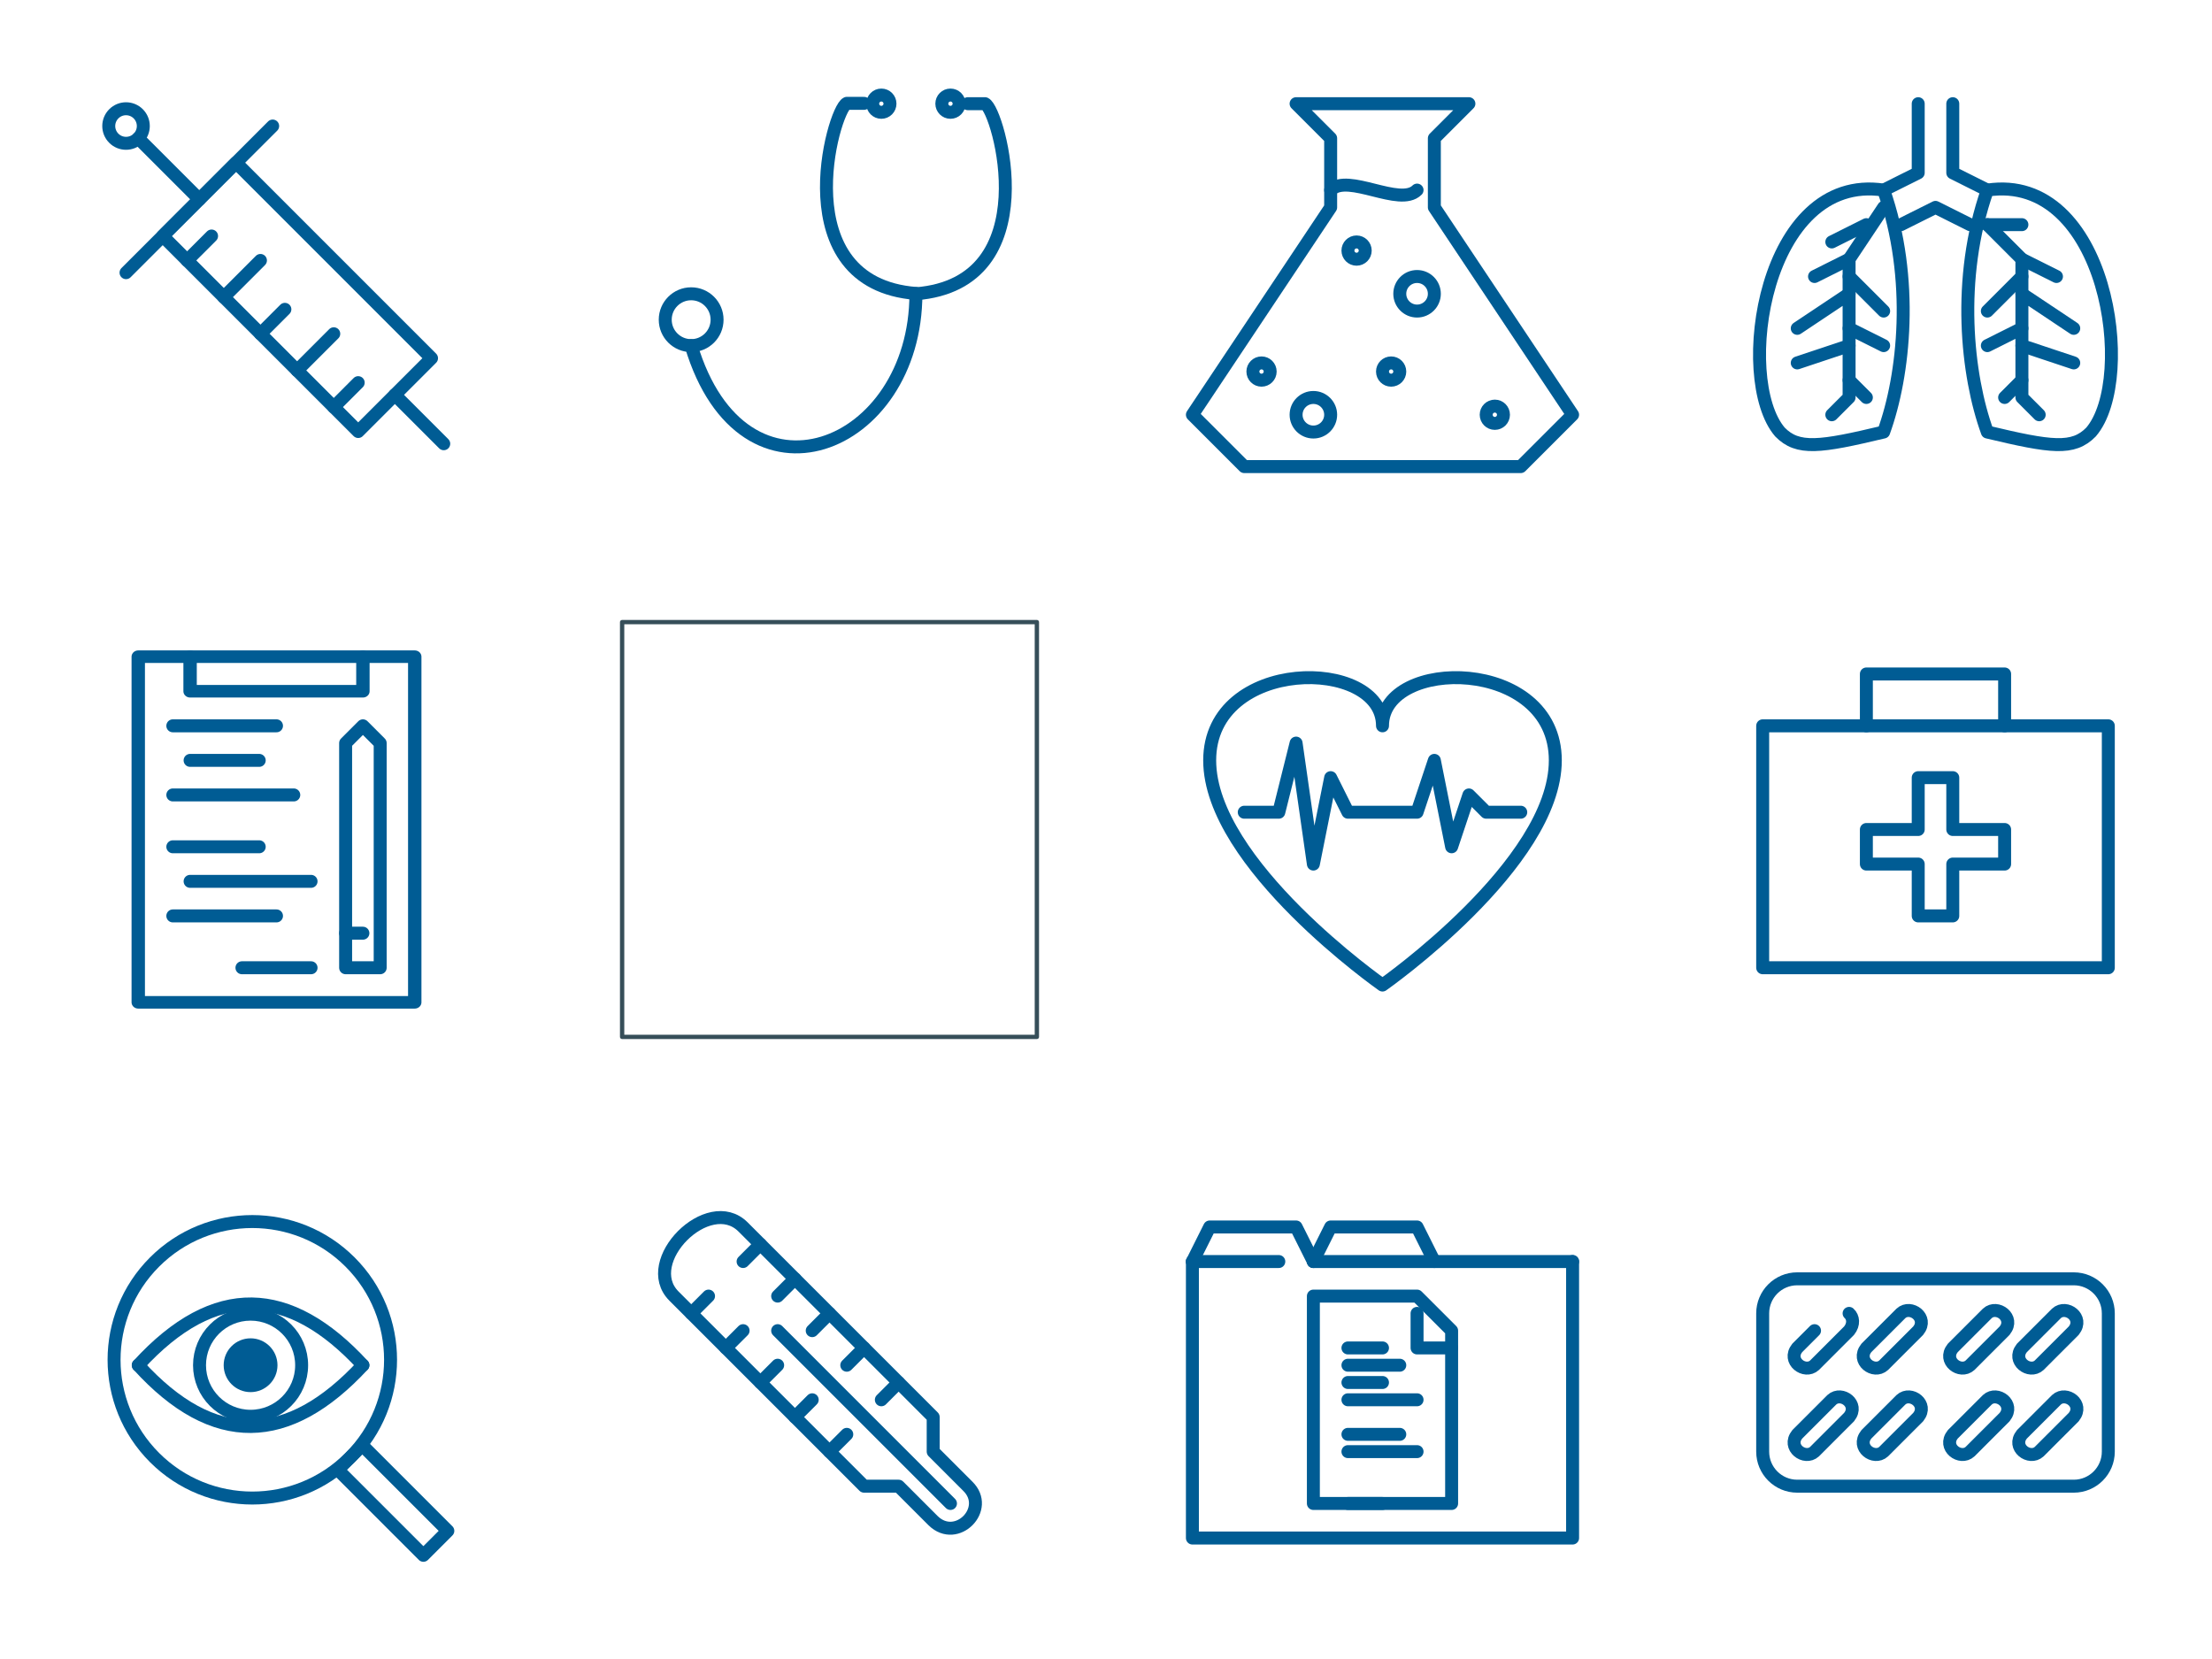
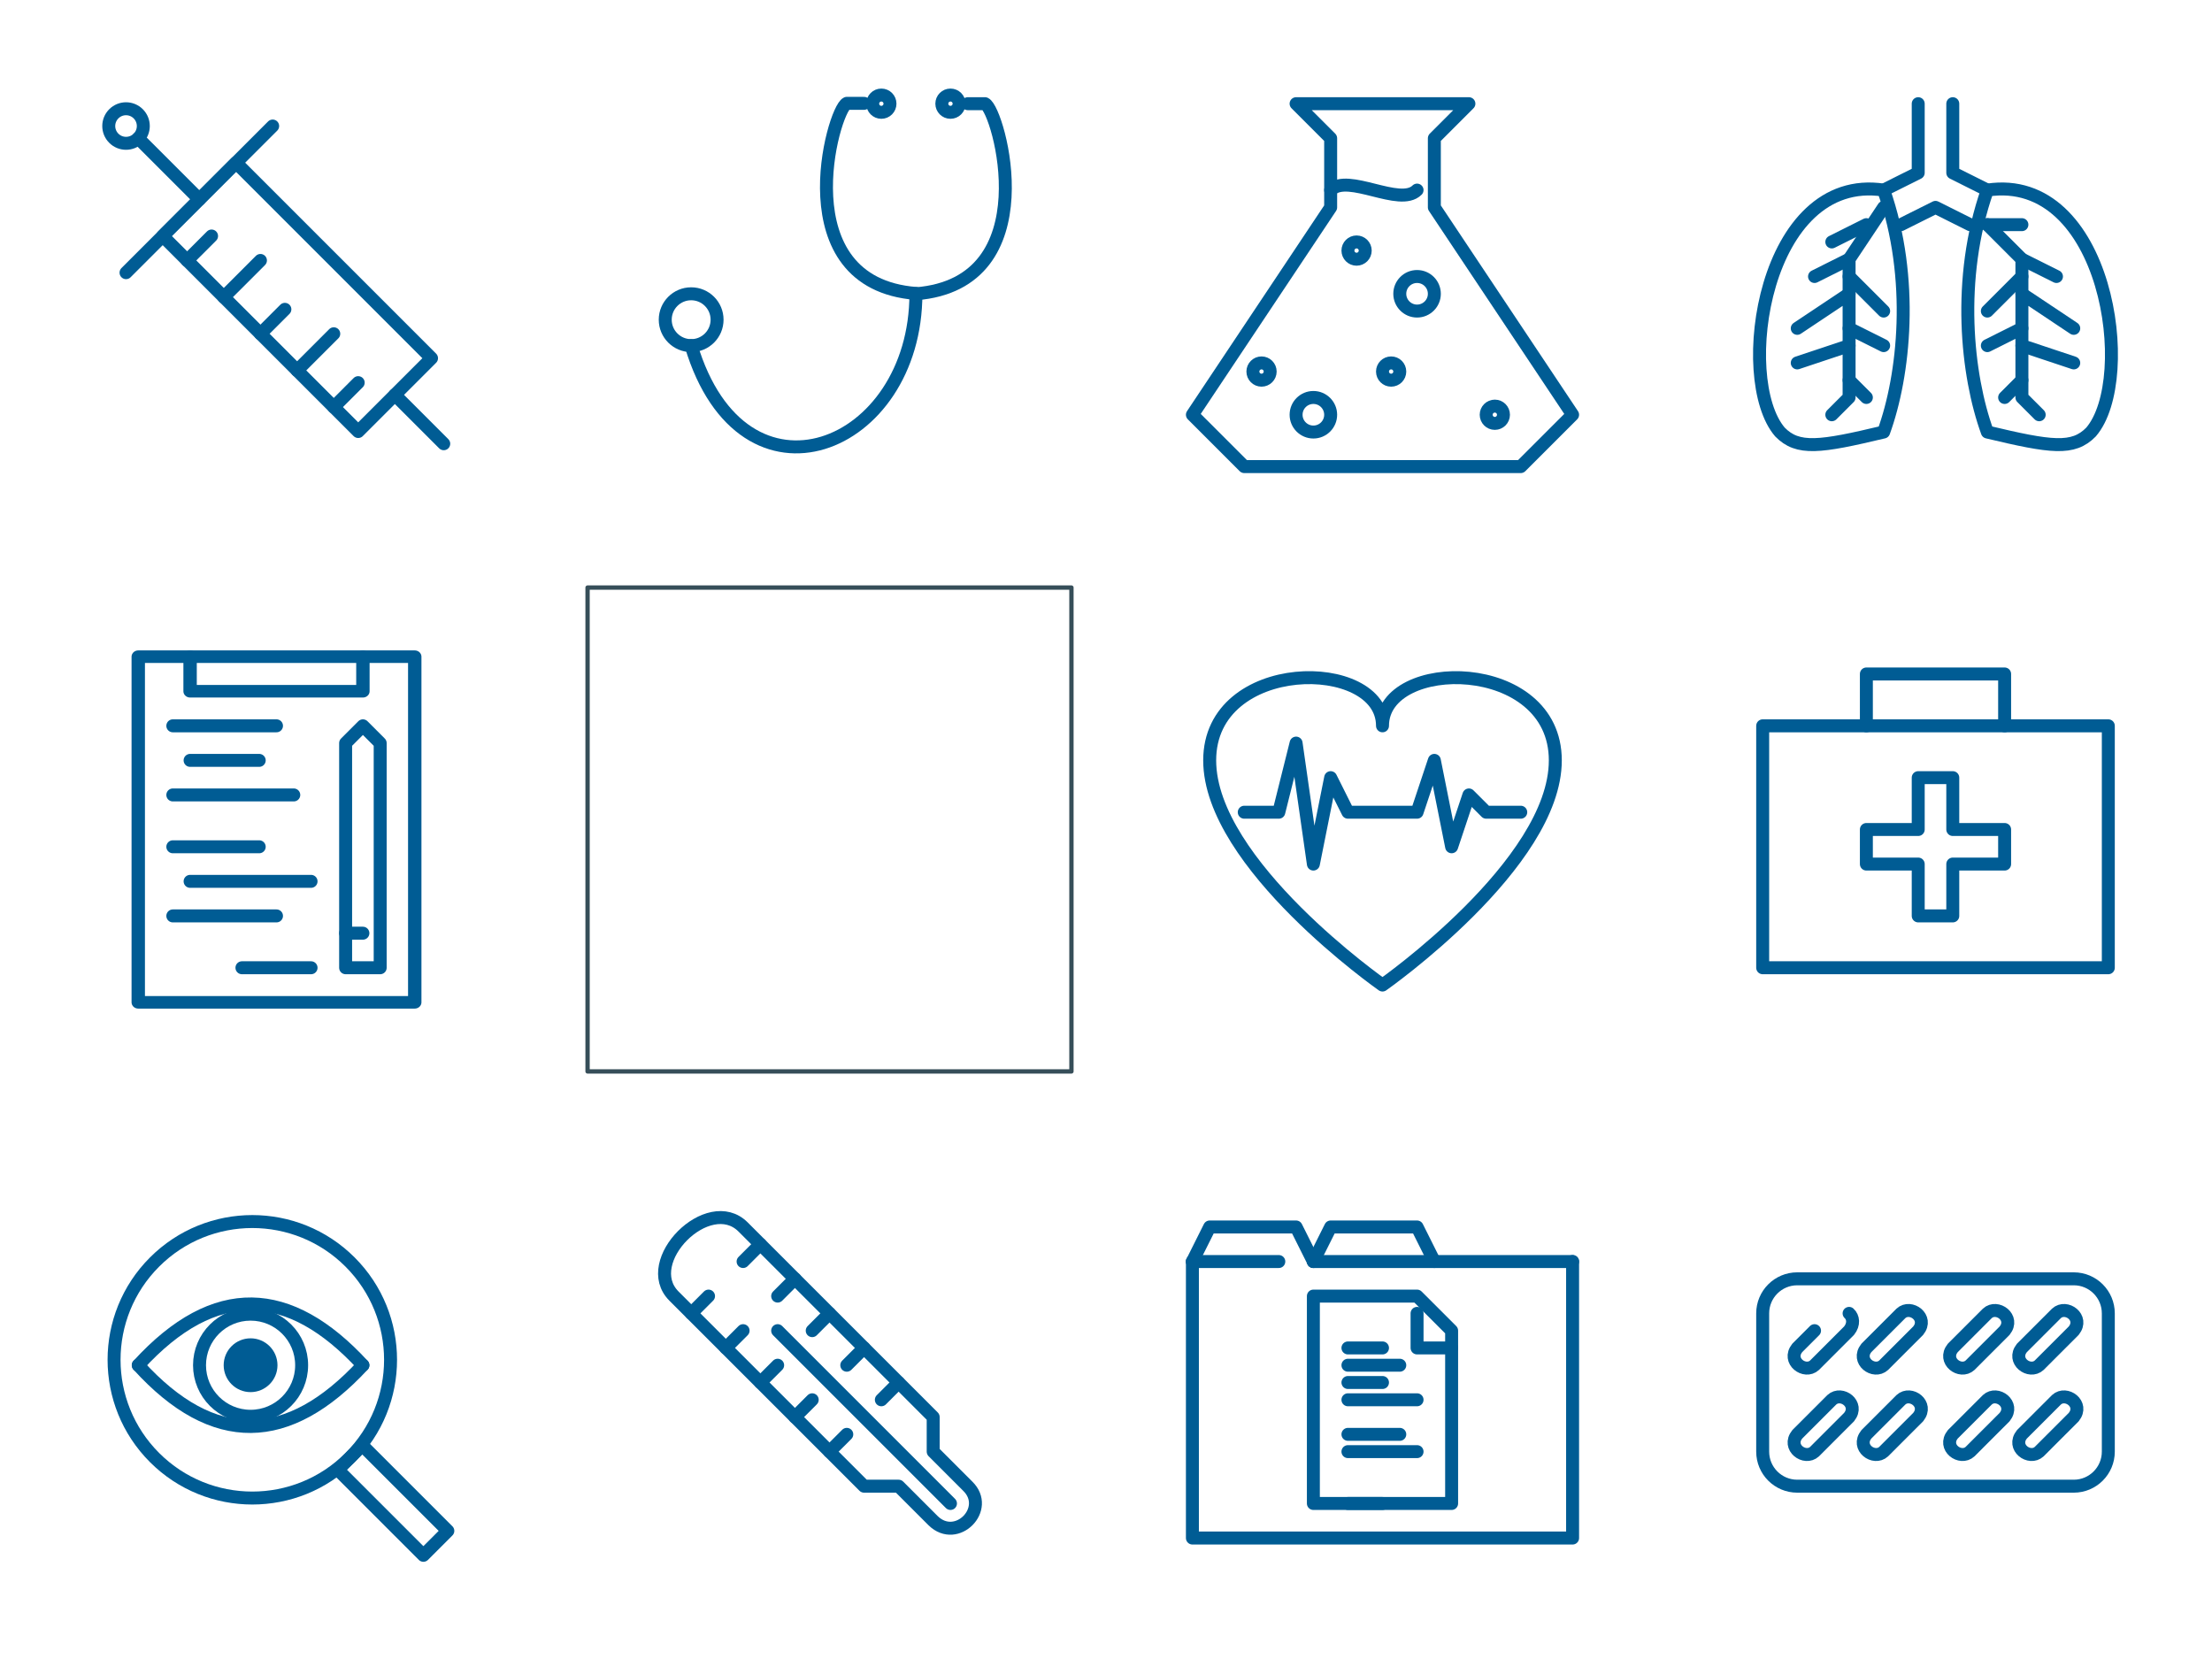
<svg xmlns="http://www.w3.org/2000/svg" width="4096" height="3072" viewBox="0 0 1083.733 812.8" version="1.1" id="svg8">
  <defs id="defs2">
    <pattern id="pattern4841" patternTransform="matrix(0.2645833,0,0,0.2645833,-3.386667,22.68002)" height="1049.6" width="1049.6" patternUnits="userSpaceOnUse">
      <rect style="fill:none;fill-opacity:1;fill-rule:nonzero;stroke:#19aeff;stroke-width:25.6;stroke-linecap:square;stroke-linejoin:miter;stroke-miterlimit:4;stroke-dasharray:none;stroke-dashoffset:0;stroke-opacity:1" id="rect4520" width="1024" height="1024" x="12.8" y="12.8" ry="51.2" />
    </pattern>
  </defs>
  <g style="display:none" transform="translate(0,515.8)" id="layer1">
    <rect style="display:inline;fill:none;fill-opacity:1;fill-rule:nonzero;stroke:#cccccc;stroke-width:6.35;stroke-linecap:round;stroke-linejoin:round;stroke-miterlimit:4;stroke-dasharray:none;stroke-dashoffset:0;stroke-opacity:1" id="use7056-7-9-5" width="203.2" height="203.2" x="33.867" y="-481.933" />
    <rect style="display:inline;fill:none;fill-opacity:1;fill-rule:nonzero;stroke:#cccccc;stroke-width:6.35;stroke-linecap:round;stroke-linejoin:round;stroke-miterlimit:4;stroke-dasharray:none;stroke-dashoffset:0;stroke-opacity:1" id="use7070-02-2-5" width="203.2" height="203.2" x="304.8" y="-481.933" />
    <rect style="display:inline;fill:none;fill-opacity:1;fill-rule:nonzero;stroke:#cccccc;stroke-width:6.35;stroke-linecap:round;stroke-linejoin:round;stroke-miterlimit:4;stroke-dasharray:none;stroke-dashoffset:0;stroke-opacity:1" id="use7070-0-1-7" width="203.2" height="203.2" x="33.867" y="59.933" />
    <rect style="display:inline;fill:none;fill-opacity:1;fill-rule:nonzero;stroke:#cccccc;stroke-width:6.35;stroke-linecap:round;stroke-linejoin:round;stroke-miterlimit:4;stroke-dasharray:none;stroke-dashoffset:0;stroke-opacity:1" id="use6249-3-0-2-7" width="203.2" height="203.2" x="846.667" y="-481.933" />
    <rect style="display:inline;fill:none;fill-opacity:1;fill-rule:nonzero;stroke:#cccccc;stroke-width:6.35;stroke-linecap:round;stroke-linejoin:round;stroke-miterlimit:4;stroke-dasharray:none;stroke-dashoffset:0;stroke-opacity:1" id="use7056-7-9-6-3" width="203.2" height="203.2" x="846.667" y="59.933" />
    <rect style="display:inline;fill:none;fill-opacity:1;fill-rule:nonzero;stroke:#cccccc;stroke-width:6.35;stroke-linecap:round;stroke-linejoin:round;stroke-miterlimit:4;stroke-dasharray:none;stroke-dashoffset:0;stroke-opacity:1" id="use7070-02-2-5-8" width="203.2" height="203.2" x="304.8" y="-211" />
    <rect style="display:inline;fill:none;fill-opacity:1;fill-rule:nonzero;stroke:#cccccc;stroke-width:6.35;stroke-linecap:round;stroke-linejoin:round;stroke-miterlimit:4;stroke-dasharray:none;stroke-dashoffset:0;stroke-opacity:1" id="use7070-02-2-5-1" width="203.2" height="203.2" x="33.867" y="-481.933" />
    <rect style="display:inline;fill:none;fill-opacity:1;fill-rule:nonzero;stroke:#cccccc;stroke-width:6.35;stroke-linecap:round;stroke-linejoin:round;stroke-miterlimit:4;stroke-dasharray:none;stroke-dashoffset:0;stroke-opacity:1" id="use6237-8" width="203.2" height="203.2" x="575.733" y="-211" />
    <rect style="display:inline;fill:none;fill-opacity:1;fill-rule:nonzero;stroke:#cccccc;stroke-width:6.35;stroke-linecap:round;stroke-linejoin:round;stroke-miterlimit:4;stroke-dasharray:none;stroke-dashoffset:0;stroke-opacity:1" id="use7062-6-3" width="203.2" height="203.2" x="575.733" y="-481.933" />
    <rect style="display:inline;fill:none;fill-opacity:1;fill-rule:nonzero;stroke:#cccccc;stroke-width:6.35;stroke-linecap:round;stroke-linejoin:round;stroke-miterlimit:4;stroke-dasharray:none;stroke-dashoffset:0;stroke-opacity:1" id="use7066-8" width="203.2" height="203.2" x="304.8" y="59.933" />
    <rect style="display:inline;fill:none;fill-opacity:1;fill-rule:nonzero;stroke:#cccccc;stroke-width:6.35;stroke-linecap:round;stroke-linejoin:round;stroke-miterlimit:4;stroke-dasharray:none;stroke-dashoffset:0;stroke-opacity:1" id="use7070-02-6" width="203.2" height="203.2" x="846.667" y="-211" />
    <rect style="display:inline;fill:none;fill-opacity:1;fill-rule:nonzero;stroke:#cccccc;stroke-width:6.35;stroke-linecap:round;stroke-linejoin:round;stroke-miterlimit:4;stroke-dasharray:none;stroke-dashoffset:0;stroke-opacity:1" id="use7070-0-1-8" width="203.2" height="203.2" x="33.867" y="-211" />
    <rect style="display:inline;fill:none;fill-opacity:1;fill-rule:nonzero;stroke:#cccccc;stroke-width:6.35;stroke-linecap:round;stroke-linejoin:round;stroke-miterlimit:4;stroke-dasharray:none;stroke-dashoffset:0;stroke-opacity:1" id="use6249-5" width="203.2" height="203.2" x="575.733" y="59.933" />
  </g>
  <g style="display:inline" transform="translate(0,541.8667)" id="layer2">
    <text id="text6302" y="474.133" x="372.533" style="font-style:normal;font-variant:normal;font-weight:normal;font-stretch:normal;font-size:50.8px;line-height:1.25;font-family:Arial;-inkscape-font-specification:Arial;letter-spacing:0px;word-spacing:0px;fill:#000000;fill-opacity:1;stroke:none;stroke-width:0.265" xml:space="preserve">
      <tspan style="font-style:normal;font-variant:normal;font-weight:normal;font-stretch:normal;font-size:50.8px;font-family:Arial;-inkscape-font-specification:Arial;stroke-width:0.265" y="519.892" x="372.533" id="tspan6300" />
    </text>
    <g id="g1521" transform="translate(270.9333,-270.9336)">
      <flowRoot xml:space="preserve" id="flowRoot333" style="font-style:normal;font-variant:normal;font-weight:normal;font-stretch:normal;font-size:186.667px;line-height:1.25;font-family:Dosis;-inkscape-font-specification:Dosis;letter-spacing:0px;word-spacing:0px;fill:#000000;fill-opacity:1;stroke:none" transform="matrix(0.2645833,0,0,0.2645833,5.207,7.969253)">
        <flowRegion id="flowRegion335" style="font-style:normal;font-variant:normal;font-weight:normal;font-stretch:normal;font-size:160px;font-family:'Nintendo Labo';-inkscape-font-specification:'Nintendo Labo'">
          <rect id="rect337" width="768" height="512" x="128" y="128" style="font-style:normal;font-variant:normal;font-weight:normal;font-stretch:normal;font-size:160px;font-family:'Nintendo Labo';-inkscape-font-specification:'Nintendo Labo'" />
        </flowRegion>
        <flowPara id="flowPara339" style="font-style:normal;font-variant:normal;font-weight:600;font-stretch:normal;font-size:186.667px;font-family:Dosis;-inkscape-font-specification:'Dosis Semi-Bold';text-align:start;text-anchor:start">Modern Medicine</flowPara>
      </flowRoot>
      <flowRoot transform="matrix(0.2645833,0,0,0.2645833,-2.444973,1.175234)" style="font-style:normal;font-variant:normal;font-weight:normal;font-stretch:normal;font-size:192px;line-height:1.25;font-family:Arial;-inkscape-font-specification:Arial;letter-spacing:0px;word-spacing:0px;fill:#000000;fill-opacity:1;stroke:none" id="flowRoot701" xml:space="preserve">
        <flowRegion id="flowRegion703">
          <rect y="640" x="128" height="256" width="768" id="rect705" />
        </flowRegion>
        <flowPara style="font-style:normal;font-variant:normal;font-weight:normal;font-stretch:normal;font-size:106.667px;font-family:Dosis;-inkscape-font-specification:Dosis;text-align:center;text-anchor:middle" id="flowPara707">by Robin Modisch</flowPara>
      </flowRoot>
      <g style="display:inline" id="g4651-6-5-6" transform="rotate(-45,-460.634,418.3008)">
        <path id="path4567-0-2-0" d="m 135.467,203.2 v 135.467 h 50.8 V 203.2 Z" style="fill:none;fill-opacity:1;fill-rule:nonzero;stroke:#005c94;stroke-width:6.35;stroke-linecap:round;stroke-linejoin:round;stroke-miterlimit:4;stroke-dasharray:none;stroke-dashoffset:0;stroke-opacity:1" />
        <path id="path4569-3-8-6" d="m 110.067,203.2 h 101.6" style="fill:#005c94;fill-opacity:1;fill-rule:nonzero;stroke:#005c94;stroke-width:6.35;stroke-linecap:round;stroke-linejoin:round;stroke-miterlimit:4;stroke-dasharray:none;stroke-dashoffset:0;stroke-opacity:1" />
        <g id="g2599-1-8" transform="translate(-8.466662,16.93333)">
          <path style="fill:none;fill-opacity:1;fill-rule:nonzero;stroke:#005c94;stroke-width:6.35;stroke-linecap:round;stroke-linejoin:round;stroke-miterlimit:4;stroke-dasharray:none;stroke-dashoffset:0;stroke-opacity:1" d="M 169.333,186.267 V 143.933" id="path4571-7-2-6" />
          <circle style="fill:none;fill-opacity:1;fill-rule:nonzero;stroke:#005c94;stroke-width:6.35;stroke-linecap:round;stroke-linejoin:round;stroke-miterlimit:4;stroke-dasharray:none;stroke-dashoffset:0;stroke-opacity:1" id="path4573-7-1-6" cx="169.333" cy="135.467" r="8.467" />
        </g>
        <path id="path4575-3-0-6" d="m 160.867,338.667 v 33.867" style="fill:none;fill-opacity:1;fill-rule:nonzero;stroke:#005c94;stroke-width:6.35;stroke-linecap:round;stroke-linejoin:round;stroke-miterlimit:4;stroke-dasharray:none;stroke-dashoffset:0;stroke-opacity:1" />
        <path id="path4577-8-3-3" d="m 135.467,296.333 h 25.4" style="fill:none;fill-opacity:1;fill-rule:nonzero;stroke:#005c94;stroke-width:6.35;stroke-linecap:round;stroke-linejoin:round;stroke-miterlimit:4;stroke-dasharray:none;stroke-dashoffset:0;stroke-opacity:1" />
        <path id="path4579-4-9-6" d="m 135.467,245.533 h 25.4" style="fill:none;fill-opacity:1;fill-rule:nonzero;stroke:#005c94;stroke-width:6.35;stroke-linecap:round;stroke-linejoin:round;stroke-miterlimit:4;stroke-dasharray:none;stroke-dashoffset:0;stroke-opacity:1" />
        <path id="path4581-3-7-6" d="m 135.467,270.933 h 16.933" style="fill:none;fill-opacity:1;fill-rule:nonzero;stroke:#005c94;stroke-width:6.35;stroke-linecap:round;stroke-linejoin:round;stroke-miterlimit:4;stroke-dasharray:none;stroke-dashoffset:0;stroke-opacity:1" />
        <path id="path4583-5-2-8" d="m 135.467,321.733 h 16.933" style="fill:none;fill-opacity:1;fill-rule:nonzero;stroke:#005c94;stroke-width:6.35;stroke-linecap:round;stroke-linejoin:round;stroke-miterlimit:4;stroke-dasharray:none;stroke-dashoffset:0;stroke-opacity:1" />
        <path id="path4585-56-9-8" d="m 135.467,220.133 h 16.933" style="fill:none;fill-opacity:1;fill-rule:nonzero;stroke:#005c94;stroke-width:6.35;stroke-linecap:round;stroke-linejoin:round;stroke-miterlimit:4;stroke-dasharray:none;stroke-dashoffset:0;stroke-opacity:1" />
      </g>
      <g id="g141" transform="translate(410.6334,-229.2664)" style="display:inline">
        <g id="g2256-5" style="display:inline;stroke-width:1.692" transform="matrix(0.5909093,0,0,0.5909093,-2720.11,547.1511)">
          <path style="fill:none;fill-opacity:1;fill-rule:nonzero;stroke:#005c94;stroke-width:10.746;stroke-linecap:round;stroke-linejoin:round;stroke-miterlimit:4;stroke-dasharray:none;stroke-dashoffset:0;stroke-opacity:1" d="m 3564.467,135.467 c 63.502,-69.455 125.512,-65.99 186.267,0" id="path2206-6" />
          <path style="display:inline;fill:none;fill-opacity:1;fill-rule:nonzero;stroke:#005c94;stroke-width:10.746;stroke-linecap:round;stroke-linejoin:round;stroke-miterlimit:4;stroke-dasharray:none;stroke-dashoffset:0;stroke-opacity:1" d="m 3564.467,135.466 c 62.554,68.93 124.621,66.531 186.267,0" id="path2206-7-5" />
          <circle style="fill:none;fill-opacity:1;fill-rule:nonzero;stroke:#005c94;stroke-width:10.746;stroke-linecap:round;stroke-linejoin:round;stroke-miterlimit:4;stroke-dasharray:none;stroke-dashoffset:0;stroke-opacity:1" id="path2223-3" cx="3657.6" cy="135.467" r="42.333" />
          <circle style="display:inline;fill:#005c94;fill-opacity:1;fill-rule:nonzero;stroke:#005c94;stroke-width:10.746;stroke-linecap:round;stroke-linejoin:round;stroke-miterlimit:4;stroke-dasharray:none;stroke-dashoffset:0;stroke-opacity:1" id="path2223-1-7" cx="3657.6" cy="135.467" r="16.933" />
        </g>
        <g transform="translate(-4197.288,232.1719)" id="g2295" style="display:inline">
          <circle style="fill:none;fill-opacity:1;fill-rule:nonzero;stroke:#005c94;stroke-width:6.35;stroke-linecap:round;stroke-linejoin:round;stroke-miterlimit:4;stroke-dasharray:none;stroke-dashoffset:0;stroke-opacity:1" id="path2285" cx="2295.952" cy="2850.85" r="67.733" transform="rotate(-45)" />
          <path style="fill:none;fill-opacity:1;fill-rule:nonzero;stroke:#005c94;stroke-width:6.35;stroke-linecap:round;stroke-linejoin:round;stroke-miterlimit:4;stroke-dasharray:none;stroke-dashoffset:0;stroke-opacity:1" d="m 3681.247,446.254 41.908,41.908 11.974,-11.974 -41.908,-41.908 z" id="path2291" />
        </g>
      </g>
      <g transform="translate(-3251.2,-262.4667)" style="display:inline" id="g589">
        <g transform="translate(8.466641,-8.466667)" id="g2414">
          <path style="fill:none;fill-opacity:1;fill-rule:nonzero;stroke:#005c94;stroke-width:6.35;stroke-linecap:round;stroke-linejoin:round;stroke-miterlimit:4;stroke-dasharray:none;stroke-dashoffset:0;stroke-opacity:1" d="m 3894.667,211.667 c 10.068,-27.652 15.212,-75.061 0,-118.533 -58.611,-8.88 -73.264,92.418 -50.8,118.533 8.778,8.969 19.511,7.458 50.8,0 z" id="path2337" />
          <g transform="translate(0,2.8499999e-6)" id="g2441">
            <path id="path2343" d="m 3852.333,160.867 25.4,-16.933 v 25.4 l -25.4,8.467" style="fill:none;fill-opacity:1;fill-rule:nonzero;stroke:#005c94;stroke-width:6.35;stroke-linecap:round;stroke-linejoin:round;stroke-miterlimit:4;stroke-dasharray:none;stroke-dashoffset:0;stroke-opacity:1" />
            <path id="path2345" d="m 3877.733,169.333 v 25.4 l -8.467,8.467" style="fill:none;fill-opacity:1;fill-rule:nonzero;stroke:#005c94;stroke-width:6.35;stroke-linecap:round;stroke-linejoin:round;stroke-miterlimit:4;stroke-dasharray:none;stroke-dashoffset:0;stroke-opacity:1" />
            <path id="path2347" d="m 3877.733,186.267 8.467,8.467" style="fill:none;fill-opacity:1;fill-rule:nonzero;stroke:#005c94;stroke-width:6.35;stroke-linecap:round;stroke-linejoin:round;stroke-miterlimit:4;stroke-dasharray:none;stroke-dashoffset:0;stroke-opacity:1" />
            <path id="path2349" d="m 3877.733,160.867 16.933,8.467" style="fill:none;fill-opacity:1;fill-rule:nonzero;stroke:#005c94;stroke-width:6.35;stroke-linecap:round;stroke-linejoin:round;stroke-miterlimit:4;stroke-dasharray:none;stroke-dashoffset:0;stroke-opacity:1" />
            <path id="path2351" d="m 3877.733,135.467 16.933,16.933" style="fill:none;fill-opacity:1;fill-rule:nonzero;stroke:#005c94;stroke-width:6.35;stroke-linecap:round;stroke-linejoin:round;stroke-miterlimit:4;stroke-dasharray:none;stroke-dashoffset:0;stroke-opacity:1" />
            <path id="path2353" d="m 3894.667,101.6 -16.933,25.4 v 16.933" style="fill:none;fill-opacity:1;fill-rule:nonzero;stroke:#005c94;stroke-width:6.35;stroke-linecap:round;stroke-linejoin:round;stroke-miterlimit:4;stroke-dasharray:none;stroke-dashoffset:0;stroke-opacity:1" />
            <path id="path2355" d="m 3877.733,127 -16.933,8.467" style="fill:none;fill-opacity:1;fill-rule:nonzero;stroke:#005c94;stroke-width:6.35;stroke-linecap:round;stroke-linejoin:round;stroke-miterlimit:4;stroke-dasharray:none;stroke-dashoffset:0;stroke-opacity:1" />
            <path id="path2357" d="m 3886.2,110.067 -16.933,8.467" style="fill:none;fill-opacity:1;fill-rule:nonzero;stroke:#005c94;stroke-width:6.35;stroke-linecap:round;stroke-linejoin:round;stroke-miterlimit:4;stroke-dasharray:none;stroke-dashoffset:0;stroke-opacity:1" />
          </g>
        </g>
        <path id="path2427" d="m 3920.067,42.333 v 33.867 l -16.933,8.467" style="fill:none;fill-opacity:1;fill-rule:nonzero;stroke:#005c94;stroke-width:6.35;stroke-linecap:round;stroke-linejoin:round;stroke-miterlimit:4;stroke-dasharray:none;stroke-dashoffset:0;stroke-opacity:1" />
        <path id="path2429" d="m 3937,42.333 v 33.867 l 16.933,8.467" style="fill:none;fill-opacity:1;fill-rule:nonzero;stroke:#005c94;stroke-width:6.35;stroke-linecap:round;stroke-linejoin:round;stroke-miterlimit:4;stroke-dasharray:none;stroke-dashoffset:0;stroke-opacity:1" />
        <path id="path2431" d="m 3911.6,101.6 16.933,-8.467 16.933,8.467" style="fill:none;fill-opacity:1;fill-rule:nonzero;stroke:#005c94;stroke-width:6.35;stroke-linecap:round;stroke-linejoin:round;stroke-miterlimit:4;stroke-dasharray:none;stroke-dashoffset:0;stroke-opacity:1" />
        <g transform="matrix(-1,0,0,1,7848.6,-8.466667)" id="g2414-5" style="display:inline">
          <path style="fill:none;fill-opacity:1;fill-rule:nonzero;stroke:#005c94;stroke-width:6.35;stroke-linecap:round;stroke-linejoin:round;stroke-miterlimit:4;stroke-dasharray:none;stroke-dashoffset:0;stroke-opacity:1" d="m 3894.667,211.667 c 10.068,-27.652 15.212,-75.061 0,-118.533 -58.611,-8.88 -73.264,92.418 -50.8,118.533 8.778,8.969 19.511,7.458 50.8,0 z" id="path2337-8" />
          <g transform="translate(0,2.8499999e-6)" id="g2441-3">
            <path id="path2343-6" d="m 3852.333,160.867 25.4,-16.933 v 25.4 l -25.4,8.467" style="fill:none;fill-opacity:1;fill-rule:nonzero;stroke:#005c94;stroke-width:6.35;stroke-linecap:round;stroke-linejoin:round;stroke-miterlimit:4;stroke-dasharray:none;stroke-dashoffset:0;stroke-opacity:1" />
            <path id="path2345-1" d="m 3877.733,169.333 v 25.4 l -8.467,8.467" style="fill:none;fill-opacity:1;fill-rule:nonzero;stroke:#005c94;stroke-width:6.35;stroke-linecap:round;stroke-linejoin:round;stroke-miterlimit:4;stroke-dasharray:none;stroke-dashoffset:0;stroke-opacity:1" />
            <path id="path2347-1" d="m 3877.733,186.267 8.467,8.467" style="fill:none;fill-opacity:1;fill-rule:nonzero;stroke:#005c94;stroke-width:6.35;stroke-linecap:round;stroke-linejoin:round;stroke-miterlimit:4;stroke-dasharray:none;stroke-dashoffset:0;stroke-opacity:1" />
            <path id="path2349-5" d="m 3877.733,160.867 16.933,8.467" style="fill:none;fill-opacity:1;fill-rule:nonzero;stroke:#005c94;stroke-width:6.35;stroke-linecap:round;stroke-linejoin:round;stroke-miterlimit:4;stroke-dasharray:none;stroke-dashoffset:0;stroke-opacity:1" />
            <path id="path2351-2" d="m 3877.733,135.467 16.933,16.933" style="fill:none;fill-opacity:1;fill-rule:nonzero;stroke:#005c94;stroke-width:6.35;stroke-linecap:round;stroke-linejoin:round;stroke-miterlimit:4;stroke-dasharray:none;stroke-dashoffset:0;stroke-opacity:1" />
            <path id="path2353-2" d="m 3894.667,110.067 -16.933,16.933 v 16.933" style="fill:none;fill-opacity:1;fill-rule:nonzero;stroke:#005c94;stroke-width:6.35;stroke-linecap:round;stroke-linejoin:round;stroke-miterlimit:4;stroke-dasharray:none;stroke-dashoffset:0;stroke-opacity:1" />
            <path id="path2355-4" d="m 3877.733,127 -16.933,8.467" style="fill:none;fill-opacity:1;fill-rule:nonzero;stroke:#005c94;stroke-width:6.35;stroke-linecap:round;stroke-linejoin:round;stroke-miterlimit:4;stroke-dasharray:none;stroke-dashoffset:0;stroke-opacity:1" />
            <path id="path2357-8" d="m 3894.667,110.067 h -16.933" style="fill:none;fill-opacity:1;fill-rule:nonzero;stroke:#005c94;stroke-width:6.35;stroke-linecap:round;stroke-linejoin:round;stroke-miterlimit:4;stroke-dasharray:none;stroke-dashoffset:0;stroke-opacity:1" />
          </g>
        </g>
      </g>
      <g transform="translate(-1083.733,-270.9331)" style="display:inline;stroke-width:6.35;stroke-miterlimit:4;stroke-dasharray:none" id="g6998-0-9-9">
        <path id="path6548-0-0-1" d="m 1397,203.2 25.4,25.4 h 135.467 l 25.4,-25.4 -67.733,-101.6 V 67.733 l 16.933,-16.933 H 1447.8 l 16.933,16.933 v 33.867 z" style="fill:none;fill-opacity:1;fill-rule:nonzero;stroke:#005c94;stroke-width:6.35;stroke-linecap:round;stroke-linejoin:round;stroke-miterlimit:4;stroke-dasharray:none;stroke-dashoffset:0;stroke-opacity:1" />
        <circle style="display:inline;fill:none;fill-opacity:1;fill-rule:nonzero;stroke:#005c94;stroke-width:6.35;stroke-linecap:round;stroke-linejoin:round;stroke-miterlimit:4;stroke-dasharray:none;stroke-dashoffset:0;stroke-opacity:1" id="path4755-2-0-4-1-7" cx="1477.433" cy="122.767" r="4.233" />
        <circle style="display:inline;fill:none;fill-opacity:1;fill-rule:nonzero;stroke:#005c94;stroke-width:6.35;stroke-linecap:round;stroke-linejoin:round;stroke-miterlimit:4;stroke-dasharray:none;stroke-dashoffset:0;stroke-opacity:1" id="path4755-0-75-7-9-9" cx="1430.867" cy="182.033" r="4.233" />
        <ellipse ry="8.467" rx="8.467" style="display:inline;fill:none;fill-opacity:1;fill-rule:nonzero;stroke:#005c94;stroke-width:6.35;stroke-linecap:round;stroke-linejoin:round;stroke-miterlimit:4;stroke-dasharray:none;stroke-dashoffset:0;stroke-opacity:1" id="path4755-0-71-4-2-3" cx="1507.067" cy="143.933" />
        <ellipse ry="8.467" rx="8.467" style="display:inline;fill:none;fill-opacity:1;fill-rule:nonzero;stroke:#005c94;stroke-width:6.35;stroke-linecap:round;stroke-linejoin:round;stroke-miterlimit:4;stroke-dasharray:none;stroke-dashoffset:0;stroke-opacity:1" id="path4755-2-5-8-3-6" cx="1456.267" cy="203.2" />
        <circle style="display:inline;fill:none;fill-opacity:1;fill-rule:nonzero;stroke:#005c94;stroke-width:6.35;stroke-linecap:round;stroke-linejoin:round;stroke-miterlimit:4;stroke-dasharray:none;stroke-dashoffset:0;stroke-opacity:1" id="path4755-0-5-5-5-7" cx="1545.167" cy="203.2" r="4.233" />
        <circle style="display:inline;fill:none;fill-opacity:1;fill-rule:nonzero;stroke:#005c94;stroke-width:6.35;stroke-linecap:round;stroke-linejoin:round;stroke-miterlimit:4;stroke-dasharray:none;stroke-dashoffset:0;stroke-opacity:1" id="path4755-2-8-4-1-5" cx="1494.367" cy="182.033" r="4.233" />
        <path id="path6594-6-5-6" d="m 1464.733,93.133 c 8.467,-8.467 33.867,8.467 42.333,0" style="fill:none;fill-opacity:1;fill-rule:nonzero;stroke:#005c94;stroke-width:6.35;stroke-linecap:round;stroke-linejoin:round;stroke-miterlimit:4;stroke-dasharray:none;stroke-dashoffset:0;stroke-opacity:1" />
      </g>
      <g transform="translate(-1625.6,-8.466671)" style="display:inline" id="g6986-5-7">
        <path id="path6674-3-7" d="m 2032,220.133 c 0,0 84.667,-59.267 84.667,-110.067 0,-50.8 -84.667,-50.8 -84.667,-16.933 0,-33.867 -84.667,-33.867 -84.667,16.933 0,50.8 84.667,110.067 84.667,110.067 z" style="fill:none;fill-opacity:1;fill-rule:nonzero;stroke:#005c94;stroke-width:6.35;stroke-linecap:round;stroke-linejoin:round;stroke-miterlimit:4;stroke-dasharray:none;stroke-dashoffset:0;stroke-opacity:1" />
        <path id="path6676-9-7" d="M 1964.267,135.467 H 1981.2 l 8.467,-33.867 8.467,59.267 8.467,-42.333 8.467,16.933 h 33.867 l 8.467,-25.4 8.467,42.333 8.467,-25.4 8.467,8.467 h 16.933" style="fill:none;fill-opacity:1;fill-rule:nonzero;stroke:#005c94;stroke-width:6.35;stroke-linecap:round;stroke-linejoin:round;stroke-miterlimit:4;stroke-dasharray:none;stroke-dashoffset:0;stroke-opacity:1" />
      </g>
      <g transform="matrix(0.8095238,0,0,0.8095238,-1184.93,-192.7174)" style="display:inline;stroke-width:1.235" id="g2752-0-5">
        <path id="path7203-5-2-3" d="m 2195.855,342.651 h 209.177 v 146.424 h -209.177 z" style="display:inline;fill:none;fill-opacity:1;fill-rule:nonzero;stroke:#005c94;stroke-width:7.844;stroke-linecap:round;stroke-linejoin:round;stroke-miterlimit:4;stroke-dasharray:none;stroke-dashoffset:0;stroke-opacity:1" />
        <path id="path7205-6-9-7" d="m 2258.608,342.651 v -31.376 h 83.671 v 31.376" style="display:inline;fill:none;fill-opacity:1;fill-rule:nonzero;stroke:#005c94;stroke-width:7.844;stroke-linecap:round;stroke-linejoin:round;stroke-miterlimit:4;stroke-dasharray:none;stroke-dashoffset:0;stroke-opacity:1" />
        <path id="path7235-9-4" d="m 2289.984,457.698 h 20.918 v -31.376 h 31.377 v -20.918 h -31.377 v -31.376 h -20.918 v 31.376 h -31.377 v 20.918 h 31.377 z" style="fill:none;fill-opacity:1;fill-rule:nonzero;stroke:#005c94;stroke-width:7.844;stroke-linecap:round;stroke-linejoin:round;stroke-miterlimit:4;stroke-dasharray:none;stroke-dashoffset:0;stroke-opacity:1" />
      </g>
      <path id="path1108" d="M 59.267,364.067 152.4,457.2 l 16.933,10e-6 16.933,16.933 c 11.529,11.221 28.282,-5.876 16.933,-16.933 L 186.267,440.267 V 423.333 L 93.133,330.2 C 76.2,313.267 42.333,347.133 59.267,364.067 Z" style="opacity:1;fill:none;fill-opacity:1;fill-rule:nonzero;stroke:#005c94;stroke-width:6.35;stroke-linecap:round;stroke-linejoin:round;stroke-miterlimit:4;stroke-dasharray:none;stroke-dashoffset:0;stroke-opacity:1" />
      <path id="path1110" d="m 67.733,372.533 8.467,-8.467" style="opacity:1;fill:none;fill-opacity:1;fill-rule:nonzero;stroke:#005c94;stroke-width:6.35;stroke-linecap:round;stroke-linejoin:round;stroke-miterlimit:4;stroke-dasharray:none;stroke-dashoffset:0;stroke-opacity:1" />
      <path id="path1112" d="m 84.667,389.467 8.467,-8.467" style="opacity:1;fill:none;fill-opacity:1;fill-rule:nonzero;stroke:#005c94;stroke-width:6.35;stroke-linecap:round;stroke-linejoin:round;stroke-miterlimit:4;stroke-dasharray:none;stroke-dashoffset:0;stroke-opacity:1" />
      <path id="path1112-0" d="m 101.6,406.4 8.467,-8.467" style="display:inline;opacity:1;fill:none;fill-opacity:1;fill-rule:nonzero;stroke:#005c94;stroke-width:6.35;stroke-linecap:round;stroke-linejoin:round;stroke-miterlimit:4;stroke-dasharray:none;stroke-dashoffset:0;stroke-opacity:1" />
      <path id="path1112-8" d="M 118.533,423.333 127,414.867" style="display:inline;opacity:1;fill:none;fill-opacity:1;fill-rule:nonzero;stroke:#005c94;stroke-width:6.35;stroke-linecap:round;stroke-linejoin:round;stroke-miterlimit:4;stroke-dasharray:none;stroke-dashoffset:0;stroke-opacity:1" />
      <path id="path1112-08" d="m 135.467,440.267 8.467,-8.467" style="display:inline;opacity:1;fill:none;fill-opacity:1;fill-rule:nonzero;stroke:#005c94;stroke-width:6.35;stroke-linecap:round;stroke-linejoin:round;stroke-miterlimit:4;stroke-dasharray:none;stroke-dashoffset:0;stroke-opacity:1" />
      <path id="path1110-9" d="M 93.133,347.133 101.6,338.667" style="display:inline;opacity:1;fill:none;fill-opacity:1;fill-rule:nonzero;stroke:#005c94;stroke-width:6.35;stroke-linecap:round;stroke-linejoin:round;stroke-miterlimit:4;stroke-dasharray:none;stroke-dashoffset:0;stroke-opacity:1" />
      <path id="path1112-5" d="m 110.067,364.067 8.467,-8.467" style="display:inline;opacity:1;fill:none;fill-opacity:1;fill-rule:nonzero;stroke:#005c94;stroke-width:6.35;stroke-linecap:round;stroke-linejoin:round;stroke-miterlimit:4;stroke-dasharray:none;stroke-dashoffset:0;stroke-opacity:1" />
      <path id="path1112-0-8" d="m 127,381 8.467,-8.467" style="display:inline;opacity:1;fill:none;fill-opacity:1;fill-rule:nonzero;stroke:#005c94;stroke-width:6.35;stroke-linecap:round;stroke-linejoin:round;stroke-miterlimit:4;stroke-dasharray:none;stroke-dashoffset:0;stroke-opacity:1" />
      <path id="path1112-8-3" d="M 143.933,397.933 152.4,389.467" style="display:inline;opacity:1;fill:none;fill-opacity:1;fill-rule:nonzero;stroke:#005c94;stroke-width:6.35;stroke-linecap:round;stroke-linejoin:round;stroke-miterlimit:4;stroke-dasharray:none;stroke-dashoffset:0;stroke-opacity:1" />
      <path id="path1112-08-1" d="m 160.867,414.867 8.467,-8.467" style="display:inline;opacity:1;fill:none;fill-opacity:1;fill-rule:nonzero;stroke:#005c94;stroke-width:6.35;stroke-linecap:round;stroke-linejoin:round;stroke-miterlimit:4;stroke-dasharray:none;stroke-dashoffset:0;stroke-opacity:1" />
      <path id="path1168" d="M 194.733,465.667 110.067,381" style="opacity:1;fill:none;fill-opacity:1;fill-rule:nonzero;stroke:#005c94;stroke-width:6.35;stroke-linecap:round;stroke-linejoin:round;stroke-miterlimit:4;stroke-dasharray:none;stroke-dashoffset:0;stroke-opacity:1" />
      <g id="g1457-3" style="display:inline" transform="translate(-1625.6,-1100.667)">
        <circle r="12.7" cy="986.367" cx="1693.287" id="path4755-0-8-1-4-2-3-8" style="display:inline;fill:none;fill-opacity:1;fill-rule:nonzero;stroke:#005c94;stroke-width:6.35;stroke-linecap:round;stroke-linejoin:round;stroke-miterlimit:4;stroke-dasharray:none;stroke-dashoffset:0;stroke-opacity:1" />
        <path style="display:inline;fill:none;fill-opacity:1;fill-rule:nonzero;stroke:#005c94;stroke-width:6.35;stroke-linecap:round;stroke-linejoin:round;stroke-miterlimit:4;stroke-dasharray:none;stroke-dashoffset:0;stroke-opacity:1" d="m 1778,880.366 h -8.467 c -6.774,3.162 -30.691,88.041 33.867,93.133" id="path7078-9-7-3" />
        <path style="display:inline;fill:none;fill-opacity:1;fill-rule:nonzero;stroke:#005c94;stroke-width:6.35;stroke-linecap:round;stroke-linejoin:round;stroke-miterlimit:4;stroke-dasharray:none;stroke-dashoffset:0;stroke-opacity:1" d="m 1803.4,973.667 c 0,76.2 -84.667,110.067 -110.113,25.4" id="path7080-5-4-7" />
        <path style="display:inline;fill:none;fill-opacity:1;fill-rule:nonzero;stroke:#005c94;stroke-width:6.35;stroke-linecap:round;stroke-linejoin:round;stroke-miterlimit:4;stroke-dasharray:none;stroke-dashoffset:0;stroke-opacity:1" d="m 1828.8,880.533 h 8.467 c 6.774,3.162 30.691,88.041 -33.867,93.133" id="path7078-9-4-8-1" />
        <circle style="fill:none;fill-opacity:1;fill-rule:nonzero;stroke:#005c94;stroke-width:6.35;stroke-linecap:round;stroke-linejoin:round;stroke-miterlimit:4;stroke-dasharray:none;stroke-dashoffset:0;stroke-opacity:1" id="path2654-2" cx="1786.467" cy="880.533" r="4.233" />
        <circle style="display:inline;fill:none;fill-opacity:1;fill-rule:nonzero;stroke:#005c94;stroke-width:6.35;stroke-linecap:round;stroke-linejoin:round;stroke-miterlimit:4;stroke-dasharray:none;stroke-dashoffset:0;stroke-opacity:1" id="path2654-3-7" cx="1820.333" cy="880.533" r="4.233" />
      </g>
      <g transform="translate(-2167.467,287.8666)" id="g1119-4" style="display:inline">
        <path style="fill:none;fill-opacity:1;fill-rule:nonzero;stroke:#005c94;stroke-width:6.35;stroke-linecap:round;stroke-linejoin:round;stroke-miterlimit:4;stroke-dasharray:none;stroke-dashoffset:0;stroke-opacity:1" d="M 2480.733,59.267 V 194.733 h 186.267 V 59.267" id="path7513-4" />
        <path style="fill:none;fill-opacity:1;fill-rule:nonzero;stroke:#005c94;stroke-width:6.35;stroke-linecap:round;stroke-linejoin:round;stroke-miterlimit:4;stroke-dasharray:none;stroke-dashoffset:0;stroke-opacity:1" d="m 2480.733,59.267 8.467,-16.933 h 42.333 l 8.467,16.933" id="path7515-10" />
        <path style="fill:none;fill-opacity:1;fill-rule:nonzero;stroke:#005c94;stroke-width:6.35;stroke-linecap:round;stroke-linejoin:round;stroke-miterlimit:4;stroke-dasharray:none;stroke-dashoffset:0;stroke-opacity:1" d="m 2667,59.267 h -127" id="path7517-0" />
        <path style="fill:none;fill-opacity:1;fill-rule:nonzero;stroke:#005c94;stroke-width:6.35;stroke-linecap:round;stroke-linejoin:round;stroke-miterlimit:4;stroke-dasharray:none;stroke-dashoffset:0;stroke-opacity:1" d="m 2480.733,59.267 h 42.333" id="path7519-84" />
        <path style="display:inline;fill:none;fill-opacity:1;fill-rule:nonzero;stroke:#005c94;stroke-width:6.35;stroke-linecap:round;stroke-linejoin:round;stroke-miterlimit:4;stroke-dasharray:none;stroke-dashoffset:0;stroke-opacity:1" d="m 2540,59.267 8.467,-16.933 h 42.333 l 8.467,16.933" id="path7515-8-9-5" />
        <g transform="translate(-6.379923e-5,-16.9333)" id="g1263-9">
          <path id="path1108-8" d="M 2540,194.733 V 93.133 h 50.8 l 16.933,16.933 v 84.667 z" style="fill:none;fill-opacity:1;fill-rule:nonzero;stroke:#005c94;stroke-width:6.35;stroke-linecap:round;stroke-linejoin:round;stroke-miterlimit:4;stroke-dasharray:none;stroke-dashoffset:0;stroke-opacity:1" />
          <path id="path1110-8" d="m 2590.8,101.6 v 16.933 h 16.933" style="fill:none;fill-opacity:1;fill-rule:nonzero;stroke:#005c94;stroke-width:6.35;stroke-linecap:round;stroke-linejoin:round;stroke-miterlimit:4;stroke-dasharray:none;stroke-dashoffset:0;stroke-opacity:1" />
          <path style="fill:none;fill-opacity:1;fill-rule:nonzero;stroke:#005c94;stroke-width:6.35;stroke-linecap:round;stroke-linejoin:round;stroke-miterlimit:4;stroke-dasharray:none;stroke-dashoffset:0;stroke-opacity:1" d="m 2556.933,160.867 h 25.4" id="path1557-11" />
          <path style="fill:none;fill-opacity:1;fill-rule:nonzero;stroke:#005c94;stroke-width:6.35;stroke-linecap:round;stroke-linejoin:round;stroke-miterlimit:4;stroke-dasharray:none;stroke-dashoffset:0;stroke-opacity:1" d="m 2556.933,169.333 h 33.867" id="path1559-6" />
          <path style="fill:none;fill-opacity:1;fill-rule:nonzero;stroke:#005c94;stroke-width:6.35;stroke-linecap:round;stroke-linejoin:round;stroke-miterlimit:4;stroke-dasharray:none;stroke-dashoffset:0;stroke-opacity:1" d="m 2556.933,194.733 h 16.933" id="path1561-9" />
          <path style="fill:none;fill-opacity:1;fill-rule:nonzero;stroke:#005c94;stroke-width:6.35;stroke-linecap:round;stroke-linejoin:round;stroke-miterlimit:4;stroke-dasharray:none;stroke-dashoffset:0;stroke-opacity:1" d="m 2556.933,135.467 h 16.933" id="path1563-06" />
          <path style="fill:none;fill-opacity:1;fill-rule:nonzero;stroke:#005c94;stroke-width:6.35;stroke-linecap:round;stroke-linejoin:round;stroke-miterlimit:4;stroke-dasharray:none;stroke-dashoffset:0;stroke-opacity:1" d="m 2556.933,143.933 h 33.867" id="path1565-6-0" />
          <path style="display:inline;fill:none;fill-opacity:1;fill-rule:nonzero;stroke:#005c94;stroke-width:6.35;stroke-linecap:round;stroke-linejoin:round;stroke-miterlimit:4;stroke-dasharray:none;stroke-dashoffset:0;stroke-opacity:1" d="m 2556.933,127 h 25.4" id="path1563-0-82" />
          <path style="display:inline;fill:none;fill-opacity:1;fill-rule:nonzero;stroke:#005c94;stroke-width:6.35;stroke-linecap:round;stroke-linejoin:round;stroke-miterlimit:4;stroke-dasharray:none;stroke-dashoffset:0;stroke-opacity:1" d="m 2556.933,118.533 h 16.933" id="path1563-5-8" />
        </g>
      </g>
      <g transform="translate(541.8667,-567.9333)" id="g2035-4" style="display:inline">
        <rect style="display:inline;fill:none;fill-opacity:1;fill-rule:nonzero;stroke:#005c94;stroke-width:6.35;stroke-linecap:round;stroke-linejoin:round;stroke-miterlimit:4;stroke-dasharray:none;stroke-dashoffset:0;stroke-opacity:1" id="rect652-5-2-7-1-2-9" width="169.333" height="101.6" x="50.8" y="923.533" ry="16.933" rx="16.933" />
        <path style="display:inline;opacity:1;fill:none;fill-opacity:1;fill-rule:nonzero;stroke:#005c94;stroke-width:6.35;stroke-linecap:round;stroke-linejoin:round;stroke-miterlimit:4;stroke-dasharray:none;stroke-dashoffset:0;stroke-opacity:1" d="m 143.933,957.4 c -5.144,6.426 3.757,12.805 8.467,8.466 16.933,-16.933 10e-6,0 16.933,-16.933 5.144,-6.426 -3.757,-12.805 -8.467,-8.467 -16.933,16.933 0,0 -16.933,16.934 z" id="path1751-5-4-4-0-5" />
        <path style="display:inline;opacity:1;fill:none;fill-opacity:1;fill-rule:nonzero;stroke:#005c94;stroke-width:6.35;stroke-linecap:round;stroke-linejoin:round;stroke-miterlimit:4;stroke-dasharray:none;stroke-dashoffset:0;stroke-opacity:1" d="m 177.8,957.4 c -5.143,6.426 3.757,12.805 8.467,8.467 16.933,-16.933 7e-5,0 16.933,-16.933 5.143,-6.426 -3.757,-12.805 -8.467,-8.467 -16.933,16.933 0,0 -16.933,16.933 z" id="path1751-5-4-0-5-7-92" />
        <path style="display:inline;opacity:1;fill:none;fill-opacity:1;fill-rule:nonzero;stroke:#005c94;stroke-width:6.35;stroke-linecap:round;stroke-linejoin:round;stroke-miterlimit:4;stroke-dasharray:none;stroke-dashoffset:0;stroke-opacity:1" d="m 67.733,999.734 c -5.144,6.426 3.757,12.805 8.467,8.467 16.933,-16.933 0,0 16.933,-16.933 5.144,-6.426 -3.757,-12.805 -8.467,-8.467 -16.933,16.933 0,0 -16.933,16.934 z" id="path1751-5-4-1-5-2" />
        <path style="display:inline;opacity:1;fill:none;fill-opacity:1;fill-rule:nonzero;stroke:#005c94;stroke-width:6.35;stroke-linecap:round;stroke-linejoin:round;stroke-miterlimit:4;stroke-dasharray:none;stroke-dashoffset:0;stroke-opacity:1" d="m 143.933,999.734 c -5.144,6.426 3.757,12.805 8.467,8.467 16.933,-16.933 1e-5,0 16.933,-16.933 5.144,-6.426 -3.757,-12.805 -8.467,-8.467 -16.933,16.933 0,0 -16.933,16.934 z" id="path1751-5-4-4-0-0-5" />
        <path style="display:inline;opacity:1;fill:none;fill-opacity:1;fill-rule:nonzero;stroke:#005c94;stroke-width:6.35;stroke-linecap:round;stroke-linejoin:round;stroke-miterlimit:4;stroke-dasharray:none;stroke-dashoffset:0;stroke-opacity:1" d="m 177.8,999.733 c -5.143,6.426 3.757,12.805 8.467,8.467 16.933,-16.933 7e-5,0 16.933,-16.933 5.143,-6.426 -3.757,-12.805 -8.467,-8.467 -16.933,16.933 0,0 -16.933,16.933 z" id="path1751-5-4-0-5-7-9-5" />
        <path style="display:inline;opacity:1;fill:none;fill-opacity:1;fill-rule:nonzero;stroke:#005c94;stroke-width:6.35;stroke-linecap:round;stroke-linejoin:round;stroke-miterlimit:4;stroke-dasharray:none;stroke-dashoffset:0;stroke-opacity:1" d="m 101.6,999.734 c -5.144,6.426 3.757,12.805 8.467,8.467 16.933,-16.933 0,0 16.933,-16.933 5.144,-6.426 -3.757,-12.805 -8.467,-8.467 -16.933,16.933 0,0 -16.933,16.934 z" id="path1751-5-4-1-5-6-4" />
        <path style="display:inline;opacity:1;fill:none;fill-opacity:1;fill-rule:nonzero;stroke:#005c94;stroke-width:6.35;stroke-linecap:round;stroke-linejoin:round;stroke-miterlimit:4;stroke-dasharray:none;stroke-dashoffset:0;stroke-opacity:1" d="m 101.6,957.4 c -5.144,6.426 3.757,12.805 8.467,8.466 16.933,-16.933 2e-5,0 16.933,-16.933 5.144,-6.426 -3.757,-12.805 -8.467,-8.467 -16.933,16.933 0,0 -16.933,16.934 z" id="path1751-5-4-4-0-5-5" />
        <path style="display:inline;opacity:1;fill:none;fill-opacity:1;fill-rule:nonzero;stroke:#005c94;stroke-width:6.35;stroke-linecap:round;stroke-linejoin:round;stroke-miterlimit:4;stroke-dasharray:none;stroke-dashoffset:0;stroke-opacity:1" d="m 76.2,948.933 c -0.701,0.701 -3.044,3.044 -8.467,8.467 -5.144,6.426 3.757,12.805 8.467,8.467 16.933,-16.933 0,0 16.933,-16.933 2.511,-3.137 2.062,-6.594 1e-5,-8.467" id="path1751-5-4-1-9-5" />
      </g>
      <g id="g2242" style="display:inline" transform="translate(-3251.2,-838.8667)">
        <g transform="translate(16.93316,838.8667)" style="display:inline" id="g1511-6-1">
          <g style="stroke-width:0.775" transform="matrix(1.333334,0,0,1.25,-1055.512,-33.86667)" id="g1502-5-9">
            <path style="fill:none;fill-opacity:1;fill-rule:nonzero;stroke:#005c94;stroke-width:4.919;stroke-linecap:round;stroke-linejoin:round;stroke-miterlimit:4;stroke-dasharray:none;stroke-dashoffset:0;stroke-opacity:1" d="M 3064.933,67.733 V 203.2 h 101.6 V 67.733 Z" id="path1494-1-5" />
            <path style="fill:none;fill-opacity:1;fill-rule:nonzero;stroke:#005c94;stroke-width:4.919;stroke-linecap:round;stroke-linejoin:round;stroke-miterlimit:4;stroke-dasharray:none;stroke-dashoffset:0;stroke-opacity:1" d="m 3083.983,67.733 v 13.547 h 63.5 V 67.733" id="path1496-7-8" />
          </g>
          <path id="path1498-8-3-9" d="m 3141.133,84.667 -8.467,8.467 V 203.2 h 16.933 l -1e-4,-110.067 z" style="fill:none;fill-opacity:1;fill-rule:nonzero;stroke:#005c94;stroke-width:6.35;stroke-linecap:round;stroke-linejoin:round;stroke-miterlimit:4;stroke-dasharray:none;stroke-dashoffset:0;stroke-opacity:1" />
          <path id="path1504-5-1-5" d="m 3132.667,186.267 h 8.467" style="fill:none;fill-opacity:1;fill-rule:nonzero;stroke:#005c94;stroke-width:6.35;stroke-linecap:round;stroke-linejoin:round;stroke-miterlimit:4;stroke-dasharray:none;stroke-dashoffset:0;stroke-opacity:1" />
        </g>
        <path style="display:inline;fill:none;fill-opacity:1;fill-rule:nonzero;stroke:#005c94;stroke-width:6.35;stroke-linecap:round;stroke-linejoin:round;stroke-miterlimit:4;stroke-dasharray:none;stroke-dashoffset:0;stroke-opacity:1" d="m 3073.4,999.733 h 59.267" id="path1543-8" />
        <path style="display:inline;fill:none;fill-opacity:1;fill-rule:nonzero;stroke:#005c94;stroke-width:6.35;stroke-linecap:round;stroke-linejoin:round;stroke-miterlimit:4;stroke-dasharray:none;stroke-dashoffset:0;stroke-opacity:1" d="m 3098.8,1042.067 h 33.867" id="path1545-2" />
        <path style="display:inline;fill:none;fill-opacity:1;fill-rule:nonzero;stroke:#005c94;stroke-width:6.35;stroke-linecap:round;stroke-linejoin:round;stroke-miterlimit:4;stroke-dasharray:none;stroke-dashoffset:0;stroke-opacity:1" d="m 3064.933,1016.667 h 50.8" id="path1547-8" />
        <path style="display:inline;fill:none;fill-opacity:1;fill-rule:nonzero;stroke:#005c94;stroke-width:6.35;stroke-linecap:round;stroke-linejoin:round;stroke-miterlimit:4;stroke-dasharray:none;stroke-dashoffset:0;stroke-opacity:1" d="m 3064.933,982.8 h 42.333" id="path1549-6" />
        <path style="display:inline;fill:none;fill-opacity:1;fill-rule:nonzero;stroke:#005c94;stroke-width:6.35;stroke-linecap:round;stroke-linejoin:round;stroke-miterlimit:4;stroke-dasharray:none;stroke-dashoffset:0;stroke-opacity:1" d="m 3064.933,923.533 h 50.8" id="path1551-4" />
        <path style="display:inline;fill:none;fill-opacity:1;fill-rule:nonzero;stroke:#005c94;stroke-width:6.35;stroke-linecap:round;stroke-linejoin:round;stroke-miterlimit:4;stroke-dasharray:none;stroke-dashoffset:0;stroke-opacity:1" d="m 3073.4,940.467 h 33.867" id="path1553-2" />
        <path style="display:inline;fill:none;fill-opacity:1;fill-rule:nonzero;stroke:#005c94;stroke-width:6.35;stroke-linecap:round;stroke-linejoin:round;stroke-miterlimit:4;stroke-dasharray:none;stroke-dashoffset:0;stroke-opacity:1" d="m 3064.933,957.4 h 59.267" id="path1555-4" />
      </g>
-       <rect y="33.867" x="33.867" height="203.2" width="203.2" id="rect1373-2" style="display:inline;opacity:1;fill:none;fill-opacity:1;fill-rule:nonzero;stroke:#364e59;stroke-width:2.117;stroke-linecap:round;stroke-linejoin:round;stroke-miterlimit:4;stroke-dasharray:none;stroke-dashoffset:0;stroke-opacity:1" />
+       <rect y="16.934" x="16.934" height="237.066" width="237.066" id="rect1373-2" style="display:inline;opacity:1;fill:none;fill-opacity:1;fill-rule:nonzero;stroke:#364e59;stroke-width:2.117;stroke-linecap:round;stroke-linejoin:round;stroke-miterlimit:4;stroke-dasharray:none;stroke-dashoffset:0;stroke-opacity:1" />
    </g>
  </g>
</svg>
